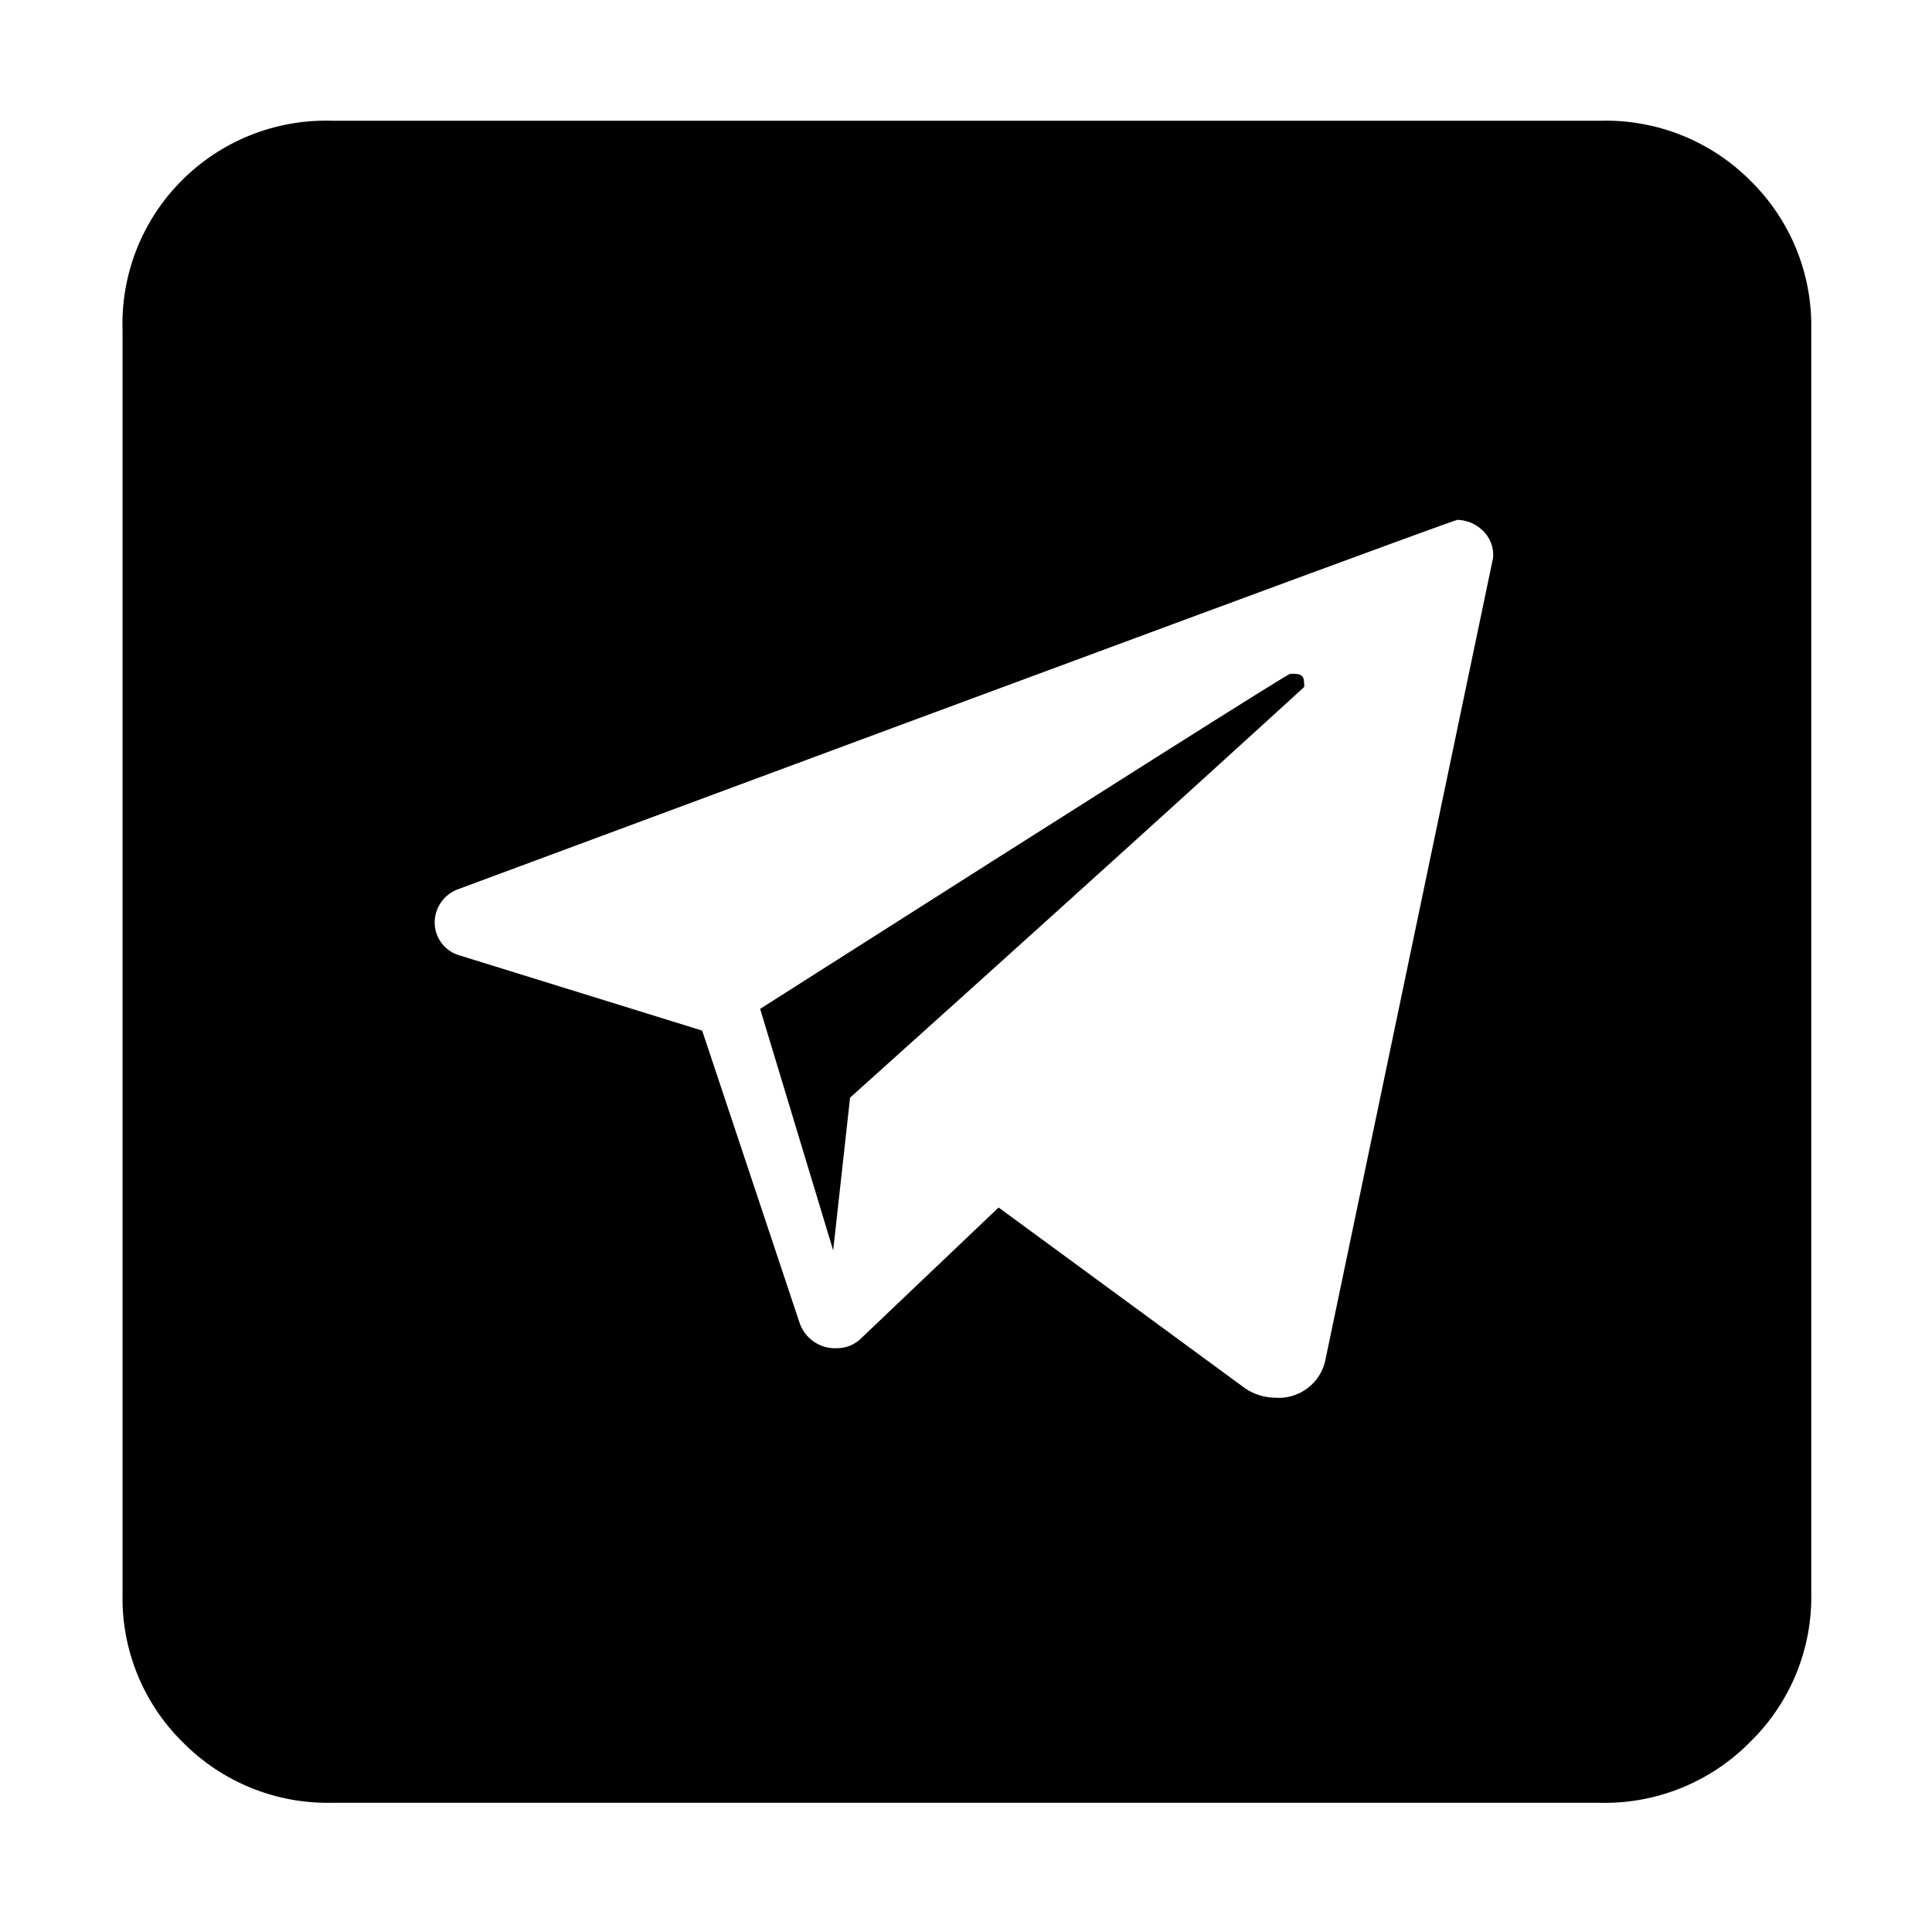
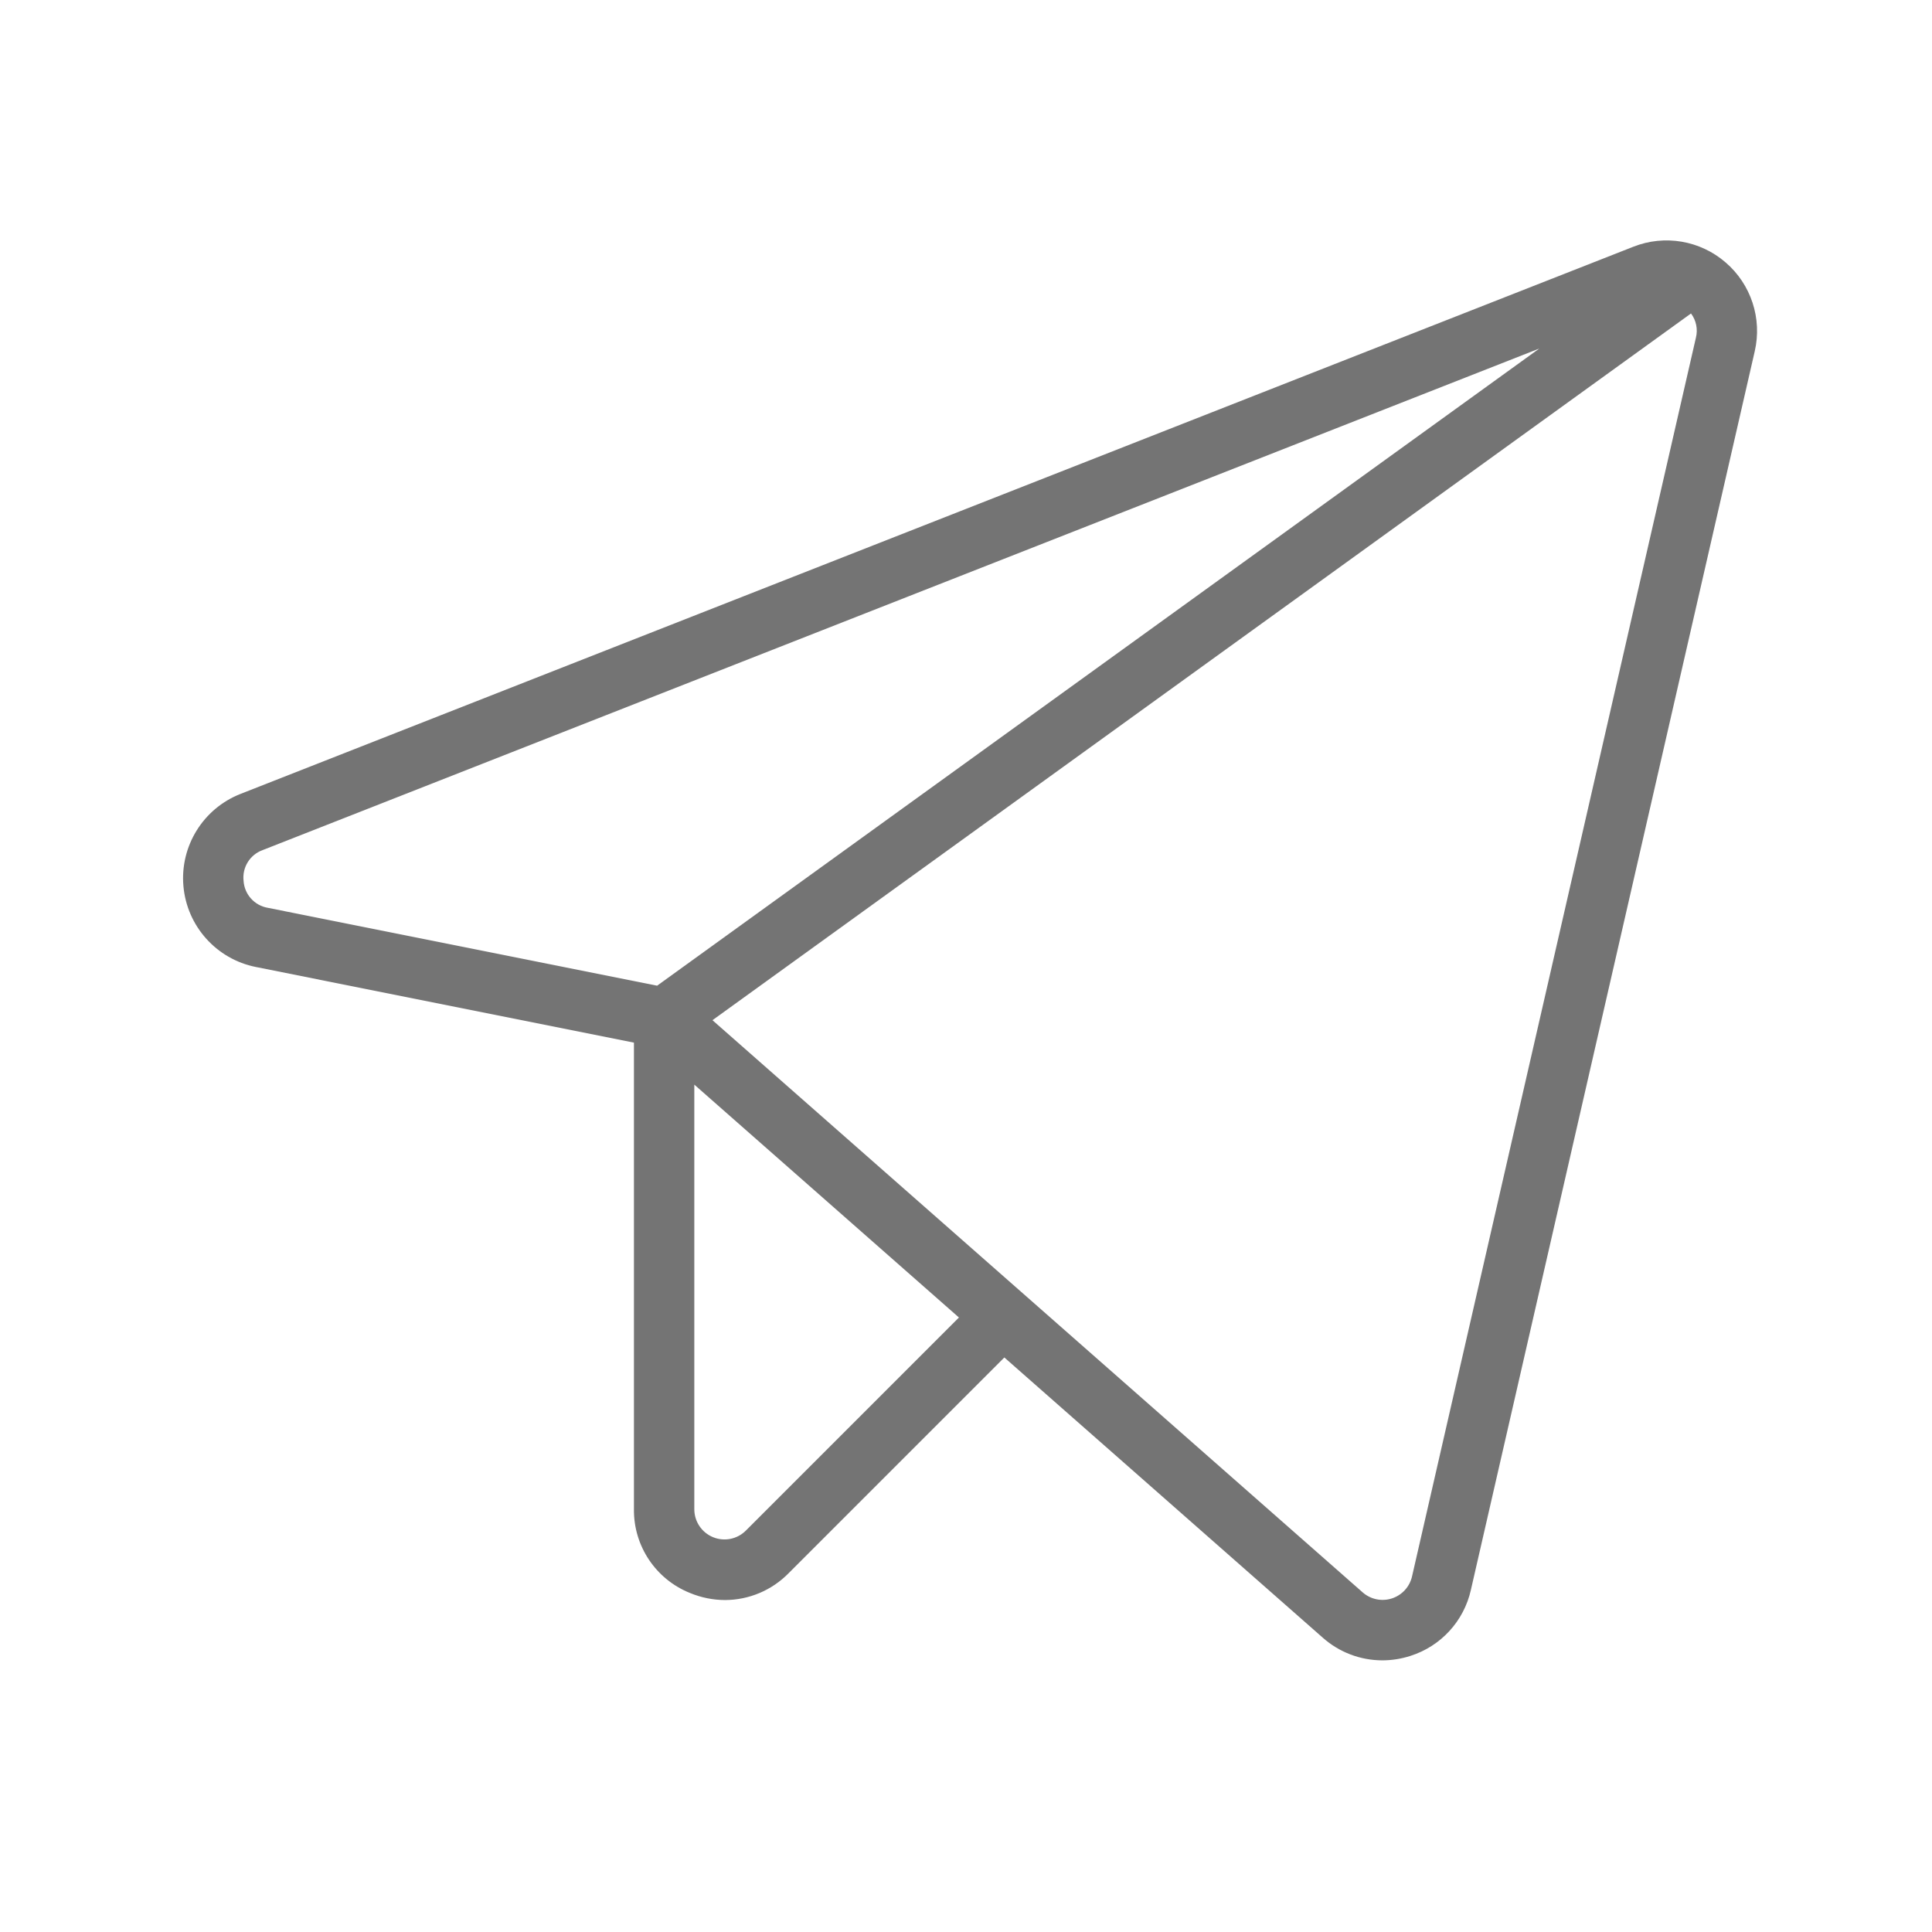
- <svg xmlns="http://www.w3.org/2000/svg" fill="#000000" width="800px" height="800px" viewBox="0 0 32 32">
-   <g id="Telegram">
-     <path d="M26.49,29.86H5.5a3.37,3.37,0,0,1-2.47-1,3.35,3.35,0,0,1-1-2.47V5.48A3.36,3.36,0,0,1,3,3,3.37,3.37,0,0,1,5.5,2h21A3.38,3.38,0,0,1,29,3a3.36,3.36,0,0,1,1,2.46V26.37a3.35,3.35,0,0,1-1,2.47A3.38,3.38,0,0,1,26.49,29.86Zm-5.38-6.71a.79.79,0,0,0,.85-.66L24.73,9.24a.55.55,0,0,0-.18-.46.62.62,0,0,0-.41-.17q-.08,0-16.53,6.11a.59.59,0,0,0-.41.59.57.57,0,0,0,.43.52l4,1.24,1.61,4.83a.62.62,0,0,0,.63.43.56.56,0,0,0,.4-.17L16.54,20l4.09,3A.9.9,0,0,0,21.11,23.15ZM13.8,20.71l-1.21-4q8.72-5.55,8.78-5.55c.15,0,.23,0,.23.16a.18.18,0,0,1,0,.06s-2.51,2.3-7.52,6.8Z" />
-   </g>
+ <svg xmlns="http://www.w3.org/2000/svg" fill="#747474" width="800px" height="800px" viewBox="0 0 256 256" id="Flat">
+   <path d="M228.646,34.768a11.965,11.965,0,0,0-12.218-2.075L31.871,105.197a11.999,11.999,0,0,0,2.035,22.935L84,138.151v61.833a11.814,11.814,0,0,0,7.408,11.086,12.171,12.171,0,0,0,4.668.944,11.832,11.832,0,0,0,8.409-3.546l28.596-28.596L175.275,217.003a11.898,11.898,0,0,0,7.888,3.002,12.112,12.112,0,0,0,3.723-.591,11.898,11.898,0,0,0,8.013-8.739L232.513,46.542A11.972,11.972,0,0,0,228.646,34.768ZM32.275,116.719a3.866,3.866,0,0,1,2.522-4.076L203.972,46.18,87.072,130.608,35.475,120.288A3.866,3.866,0,0,1,32.275,116.719Zm66.553,86.094A4,4,0,0,1,92,199.984V143.72l35.064,30.857ZM224.715,44.755,187.101,208.888a4,4,0,0,1-6.542,2.109l-86.154-75.816,129.663-93.645A3.807,3.807,0,0,1,224.715,44.755Z" />
</svg>
